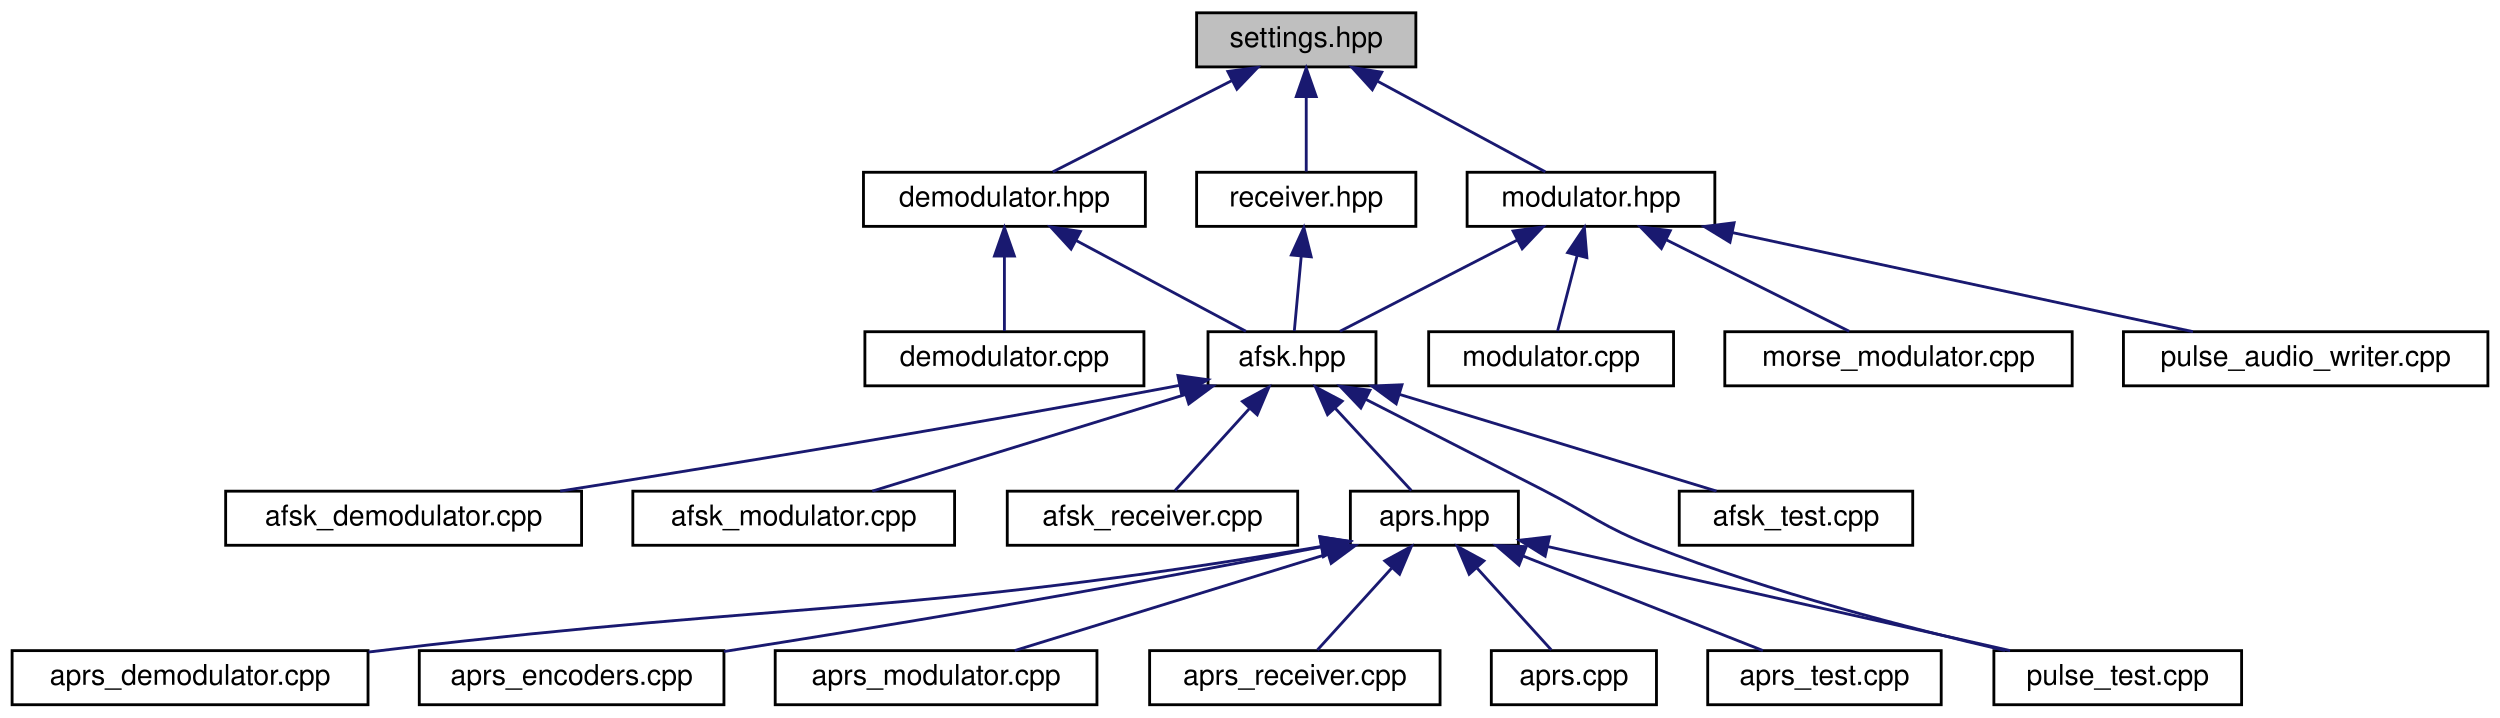
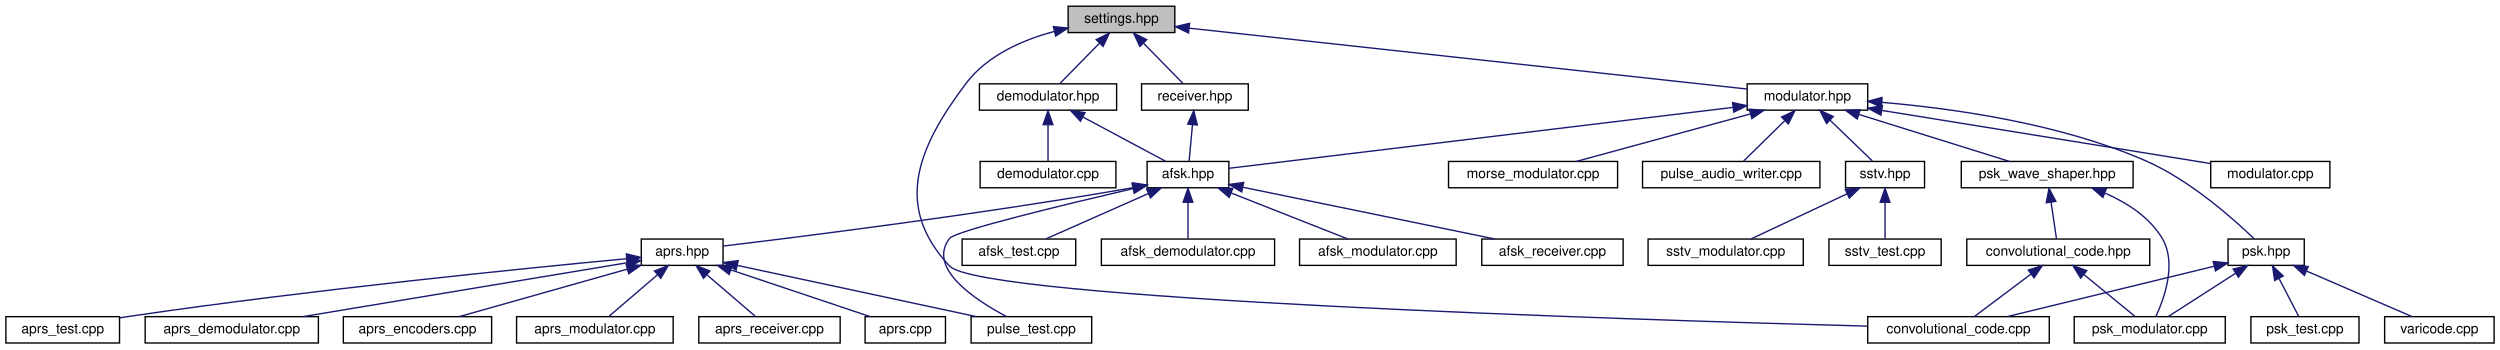
- <svg xmlns="http://www.w3.org/2000/svg" xmlns:xlink="http://www.w3.org/1999/xlink" width="878pt" height="252pt" viewBox="0.00 0.00 877.50 252.00">
+ <svg xmlns="http://www.w3.org/2000/svg" xmlns:xlink="http://www.w3.org/1999/xlink" width="1804pt" height="252pt" viewBox="0.00 0.00 1803.50 252.00">
  <g id="graph0" class="graph" transform="scale(1 1) rotate(0) translate(4 248)">
    <g id="node1" class="node">
      <g id="a_node1">
        <a xlink:title="Settings structures for SignalEasel.">
-           <polygon fill="#bfbfbf" stroke="black" points="416,-224.5 416,-243.5 493,-243.5 493,-224.5 416,-224.5" />
-           <text text-anchor="middle" x="454.5" y="-231.5" font-family="Helvetica,sans-Serif" font-size="10.00">settings.hpp</text>
+           <polygon fill="#bfbfbf" stroke="black" points="766.5,-224.5 766.5,-243.5 843.5,-243.5 843.5,-224.5 766.5,-224.5" />
+           <text text-anchor="middle" x="805" y="-231.5" font-family="Helvetica,sans-Serif" font-size="10.00">settings.hpp</text>
        </a>
      </g>
    </g>
    <g id="node2" class="node">
      <g id="a_node2">
+         <a xlink:href="convolutional__code_8cpp.html" target="_top" xlink:title="Convolutional Code Implementation.">
+           <polygon fill="none" stroke="black" points="1343.5,-0.5 1343.5,-19.5 1474.5,-19.5 1474.5,-0.5 1343.5,-0.5" />
+           <text text-anchor="middle" x="1409" y="-7.5" font-family="Helvetica,sans-Serif" font-size="10.00">convolutional_code.cpp</text>
+         </a>
+       </g>
+     </g>
+     <g id="edge1" class="edge">
+       <path fill="none" stroke="midnightblue" d="M756.48,-225.34C733.64,-219.15 708.14,-208.02 693,-188 657.46,-141.02 640.65,-98.92 681,-56 703.51,-32.06 1168.37,-17.35 1343.25,-12.65" />
+       <polygon fill="midnightblue" stroke="midnightblue" points="755.85,-228.79 766.4,-227.77 757.52,-221.99 755.85,-228.79" />
+     </g>
+     <g id="node3" class="node">
+       <g id="a_node3">
        <a xlink:href="demodulator_8hpp.html" target="_top" xlink:title="Base class for demodulators.">
-           <polygon fill="none" stroke="black" points="299,-168.5 299,-187.5 398,-187.5 398,-168.5 299,-168.5" />
-           <text text-anchor="middle" x="348.5" y="-175.5" font-family="Helvetica,sans-Serif" font-size="10.00">demodulator.hpp</text>
-         </a>
-       </g>
-     </g>
-     <g id="edge1" class="edge">
-       <path fill="none" stroke="midnightblue" d="M428.44,-219.73C408.82,-209.73 382.47,-196.31 365.49,-187.65" />
-       <polygon fill="midnightblue" stroke="midnightblue" points="426.97,-222.9 437.47,-224.32 430.15,-216.67 426.97,-222.9" />
+           <polygon fill="none" stroke="black" points="702.5,-168.5 702.5,-187.5 801.5,-187.5 801.5,-168.5 702.5,-168.5" />
+           <text text-anchor="middle" x="752" y="-175.5" font-family="Helvetica,sans-Serif" font-size="10.00">demodulator.hpp</text>
+         </a>
+       </g>
+     </g>
+     <g id="edge2" class="edge">
+       <path fill="none" stroke="midnightblue" d="M789.02,-216.72C779.68,-207.2 768.25,-195.56 760.59,-187.75" />
+       <polygon fill="midnightblue" stroke="midnightblue" points="786.75,-219.4 796.25,-224.08 791.74,-214.49 786.75,-219.4" />
+     </g>
+     <g id="node18" class="node">
+       <g id="a_node18">
+         <a xlink:href="modulator_8hpp.html" target="_top" xlink:title="Modulator base class.">
+           <polygon fill="none" stroke="black" points="1256.5,-168.5 1256.5,-187.5 1343.5,-187.5 1343.5,-168.5 1256.5,-168.5" />
+           <text text-anchor="middle" x="1300" y="-175.5" font-family="Helvetica,sans-Serif" font-size="10.00">modulator.hpp</text>
+         </a>
+       </g>
+     </g>
+     <g id="edge18" class="edge">
+       <path fill="none" stroke="midnightblue" d="M853.92,-227.66C950.52,-217.12 1164.36,-193.8 1256.44,-183.75" />
+       <polygon fill="midnightblue" stroke="midnightblue" points="853.4,-224.2 843.84,-228.76 854.16,-231.16 853.4,-224.2" />
+     </g>
+     <g id="node31" class="node">
+       <g id="a_node31">
+         <a xlink:href="receiver_8hpp.html" target="_top" xlink:title="Base class for receivers. Demodulators that use pulse audio.">
+           <polygon fill="none" stroke="black" points="819.5,-168.5 819.5,-187.5 896.5,-187.5 896.5,-168.5 819.5,-168.5" />
+           <text text-anchor="middle" x="858" y="-175.5" font-family="Helvetica,sans-Serif" font-size="10.00">receiver.hpp</text>
+         </a>
+       </g>
+     </g>
+     <g id="edge36" class="edge">
+       <path fill="none" stroke="midnightblue" d="M820.98,-216.72C830.32,-207.2 841.75,-195.56 849.41,-187.75" />
+       <polygon fill="midnightblue" stroke="midnightblue" points="818.26,-214.49 813.75,-224.08 823.25,-219.4 818.26,-214.49" />
+     </g>
+     <g id="node4" class="node">
+       <g id="a_node4">
+         <a xlink:href="demodulator_8cpp.html" target="_top" xlink:title="The demodulator class implementation.">
+           <polygon fill="none" stroke="black" points="703,-112.5 703,-131.5 801,-131.5 801,-112.5 703,-112.5" />
+           <text text-anchor="middle" x="752" y="-119.5" font-family="Helvetica,sans-Serif" font-size="10.00">demodulator.cpp</text>
+         </a>
+       </g>
+     </g>
+     <g id="edge3" class="edge">
+       <path fill="none" stroke="midnightblue" d="M752,-157.8C752,-148.91 752,-138.78 752,-131.75" />
+       <polygon fill="midnightblue" stroke="midnightblue" points="748.5,-158.08 752,-168.08 755.5,-158.08 748.5,-158.08" />
+     </g>
+     <g id="node5" class="node">
+       <g id="a_node5">
+         <a xlink:href="afsk_8hpp.html" target="_top" xlink:title="AFSK related modulation/demodulation.">
+           <polygon fill="none" stroke="black" points="823.5,-112.5 823.5,-131.5 882.5,-131.5 882.5,-112.5 823.5,-112.5" />
+           <text text-anchor="middle" x="853" y="-119.5" font-family="Helvetica,sans-Serif" font-size="10.00">afsk.hpp</text>
+         </a>
+       </g>
+     </g>
+     <g id="edge4" class="edge">
+       <path fill="none" stroke="midnightblue" d="M777.08,-163.59C795.76,-153.61 820.7,-140.27 836.81,-131.65" />
+       <polygon fill="midnightblue" stroke="midnightblue" points="775.4,-160.52 768.23,-168.32 778.7,-166.7 775.4,-160.52" />
+     </g>
+     <g id="node6" class="node">
+       <g id="a_node6">
+         <a xlink:href="afsk__demodulator_8cpp.html" target="_top" xlink:title="The AFSK demodulator class implementation.">
+           <polygon fill="none" stroke="black" points="790.5,-56.5 790.5,-75.5 915.5,-75.5 915.5,-56.5 790.5,-56.5" />
+           <text text-anchor="middle" x="853" y="-63.5" font-family="Helvetica,sans-Serif" font-size="10.00">afsk_demodulator.cpp</text>
+         </a>
+       </g>
+     </g>
+     <g id="edge5" class="edge">
+       <path fill="none" stroke="midnightblue" d="M853,-101.8C853,-92.91 853,-82.78 853,-75.75" />
+       <polygon fill="midnightblue" stroke="midnightblue" points="849.5,-102.08 853,-112.08 856.5,-102.08 849.5,-102.08" />
+     </g>
+     <g id="node7" class="node">
+       <g id="a_node7">
+         <a xlink:href="afsk__modulator_8cpp.html" target="_top" xlink:title="The AFSK modulator class implementation.">
+           <polygon fill="none" stroke="black" points="933.5,-56.5 933.5,-75.5 1046.5,-75.5 1046.5,-56.5 933.5,-56.5" />
+           <text text-anchor="middle" x="990" y="-63.5" font-family="Helvetica,sans-Serif" font-size="10.00">afsk_modulator.cpp</text>
+         </a>
+       </g>
+     </g>
+     <g id="edge6" class="edge">
+       <path fill="none" stroke="midnightblue" d="M884.02,-108.77C909.76,-98.63 945.69,-84.47 968.39,-75.52" />
+       <polygon fill="midnightblue" stroke="midnightblue" points="882.73,-105.52 874.71,-112.44 885.29,-112.03 882.73,-105.52" />
+     </g>
+     <g id="node8" class="node">
+       <g id="a_node8">
+         <a xlink:href="afsk__receiver_8cpp.html" target="_top" xlink:title="Implementation of the AFSK receiver class.">
+           <polygon fill="none" stroke="black" points="1065,-56.5 1065,-75.5 1167,-75.5 1167,-56.5 1065,-56.5" />
+           <text text-anchor="middle" x="1116" y="-63.5" font-family="Helvetica,sans-Serif" font-size="10.00">afsk_receiver.cpp</text>
+         </a>
+       </g>
+     </g>
+     <g id="edge7" class="edge">
+       <path fill="none" stroke="midnightblue" d="M892.56,-112.88C941.51,-102.83 1024.48,-85.79 1074.36,-75.55" />
+       <polygon fill="midnightblue" stroke="midnightblue" points="891.75,-109.47 882.66,-114.91 893.16,-116.33 891.75,-109.47" />
+     </g>
+     <g id="node9" class="node">
+       <g id="a_node9">
+         <a xlink:href="aprs_8hpp.html" target="_top" xlink:title="APRS implementation.">
+           <polygon fill="none" stroke="black" points="458.5,-56.5 458.5,-75.5 517.5,-75.5 517.5,-56.5 458.5,-56.5" />
+           <text text-anchor="middle" x="488" y="-63.5" font-family="Helvetica,sans-Serif" font-size="10.00">aprs.hpp</text>
+         </a>
+       </g>
+     </g>
+     <g id="edge8" class="edge">
+       <path fill="none" stroke="midnightblue" d="M813.31,-112.59C812.19,-112.39 811.09,-112.19 810,-112 702.96,-93.34 574.83,-77.3 517.85,-70.49" />
+       <polygon fill="midnightblue" stroke="midnightblue" points="812.96,-116.09 823.44,-114.54 814.28,-109.21 812.96,-116.09" />
+     </g>
+     <g id="node16" class="node">
+       <g id="a_node16">
+         <a xlink:href="pulse__test_8cpp.html" target="_top" xlink:title="PulseAudio output test. Does not use gtest.">
+           <polygon fill="none" stroke="black" points="696.5,-0.5 696.5,-19.5 783.5,-19.5 783.5,-0.5 696.5,-0.5" />
+           <text text-anchor="middle" x="740" y="-7.5" font-family="Helvetica,sans-Serif" font-size="10.00">pulse_test.cpp</text>
+         </a>
+       </g>
+     </g>
+     <g id="edge17" class="edge">
+       <path fill="none" stroke="midnightblue" d="M813.43,-111.93C763.94,-100.4 685.12,-81.34 681,-76 664.52,-54.65 699.03,-31.75 721.9,-19.65" />
+       <polygon fill="midnightblue" stroke="midnightblue" points="812.68,-115.35 823.21,-114.2 814.26,-108.53 812.68,-115.35" />
    </g>
    <g id="node17" class="node">
      <g id="a_node17">
-         <a xlink:href="modulator_8hpp.html" target="_top" xlink:title="Modulator base class.">
-           <polygon fill="none" stroke="black" points="511,-168.5 511,-187.5 598,-187.5 598,-168.5 511,-168.5" />
-           <text text-anchor="middle" x="554.5" y="-175.5" font-family="Helvetica,sans-Serif" font-size="10.00">modulator.hpp</text>
-         </a>
-       </g>
-     </g>
-     <g id="edge17" class="edge">
-       <path fill="none" stroke="midnightblue" d="M479.59,-219.45C498.05,-209.48 522.6,-196.23 538.47,-187.65" />
-       <polygon fill="midnightblue" stroke="midnightblue" points="477.7,-216.49 470.57,-224.32 481.03,-222.65 477.7,-216.49" />
+         <a xlink:href="afsk__test_8cpp.html" target="_top" xlink:title=" ">
+           <polygon fill="none" stroke="black" points="690,-56.5 690,-75.5 772,-75.5 772,-56.5 690,-56.5" />
+           <text text-anchor="middle" x="731" y="-63.5" font-family="Helvetica,sans-Serif" font-size="10.00">afsk_test.cpp</text>
+         </a>
+       </g>
+     </g>
+     <g id="edge16" class="edge">
+       <path fill="none" stroke="midnightblue" d="M824.46,-108.37C801.61,-98.26 770.19,-84.35 750.24,-75.52" />
+       <polygon fill="midnightblue" stroke="midnightblue" points="823.11,-111.6 833.67,-112.44 825.94,-105.2 823.11,-111.6" />
+     </g>
+     <g id="node10" class="node">
+       <g id="a_node10">
+         <a xlink:href="aprs__demodulator_8cpp.html" target="_top" xlink:title="Implementation of the APRS demodulator class.">
+           <polygon fill="none" stroke="black" points="100.5,-0.5 100.5,-19.5 225.5,-19.5 225.5,-0.5 100.5,-0.5" />
+           <text text-anchor="middle" x="163" y="-7.5" font-family="Helvetica,sans-Serif" font-size="10.00">aprs_demodulator.cpp</text>
+         </a>
+       </g>
+     </g>
+     <g id="edge9" class="edge">
+       <path fill="none" stroke="midnightblue" d="M448.27,-58.4C389.4,-48.62 279,-30.27 214.16,-19.5" />
+       <polygon fill="midnightblue" stroke="midnightblue" points="447.86,-61.88 458.3,-60.06 449.01,-54.97 447.86,-61.88" />
+     </g>
+     <g id="node11" class="node">
+       <g id="a_node11">
+         <a xlink:href="aprs__encoders_8cpp.html" target="_top" xlink:title="Encoding functions for APRS packets.">
+           <polygon fill="none" stroke="black" points="243.5,-0.5 243.5,-19.5 350.5,-19.5 350.5,-0.5 243.5,-0.5" />
+           <text text-anchor="middle" x="297" y="-7.5" font-family="Helvetica,sans-Serif" font-size="10.00">aprs_encoders.cpp</text>
+         </a>
+       </g>
+     </g>
+     <g id="edge10" class="edge">
+       <path fill="none" stroke="midnightblue" d="M448.46,-53.82C412.45,-43.64 360.04,-28.82 327.26,-19.56" />
+       <polygon fill="midnightblue" stroke="midnightblue" points="447.58,-57.21 458.16,-56.56 449.49,-50.47 447.58,-57.21" />
+     </g>
+     <g id="node12" class="node">
+       <g id="a_node12">
+         <a xlink:href="aprs__modulator_8cpp.html" target="_top" xlink:title="Implementation of the APRS modulator class.">
+           <polygon fill="none" stroke="black" points="368.5,-0.5 368.5,-19.5 481.5,-19.5 481.5,-0.5 368.5,-0.5" />
+           <text text-anchor="middle" x="425" y="-7.5" font-family="Helvetica,sans-Serif" font-size="10.00">aprs_modulator.cpp</text>
+         </a>
+       </g>
+     </g>
+     <g id="edge11" class="edge">
+       <path fill="none" stroke="midnightblue" d="M469.96,-49.54C458.73,-39.91 444.68,-27.87 435.31,-19.83" />
+       <polygon fill="midnightblue" stroke="midnightblue" points="468.01,-52.47 477.88,-56.32 472.56,-47.16 468.01,-52.47" />
+     </g>
+     <g id="node13" class="node">
+       <g id="a_node13">
+         <a xlink:href="aprs__receiver_8cpp.html" target="_top" xlink:title="Implementation of the APRS receiver class.">
+           <polygon fill="none" stroke="black" points="500,-0.5 500,-19.5 602,-19.5 602,-0.5 500,-0.5" />
+           <text text-anchor="middle" x="551" y="-7.5" font-family="Helvetica,sans-Serif" font-size="10.00">aprs_receiver.cpp</text>
+         </a>
+       </g>
+     </g>
+     <g id="edge12" class="edge">
+       <path fill="none" stroke="midnightblue" d="M506.04,-49.54C517.27,-39.91 531.32,-27.87 540.69,-19.83" />
+       <polygon fill="midnightblue" stroke="midnightblue" points="503.44,-47.16 498.12,-56.32 507.99,-52.47 503.44,-47.16" />
+     </g>
+     <g id="node14" class="node">
+       <g id="a_node14">
+         <a xlink:href="aprs_8cpp.html" target="_top" xlink:title="APRS implementation.">
+           <polygon fill="none" stroke="black" points="620,-0.5 620,-19.5 678,-19.5 678,-0.5 620,-0.5" />
+           <text text-anchor="middle" x="649" y="-7.5" font-family="Helvetica,sans-Serif" font-size="10.00">aprs.cpp</text>
+         </a>
+       </g>
+     </g>
+     <g id="edge13" class="edge">
+       <path fill="none" stroke="midnightblue" d="M523.26,-53.17C553.58,-43 596.57,-28.59 623.61,-19.52" />
+       <polygon fill="midnightblue" stroke="midnightblue" points="521.88,-49.95 513.51,-56.44 524.1,-56.58 521.88,-49.95" />
+     </g>
+     <g id="node15" class="node">
+       <g id="a_node15">
+         <a xlink:href="aprs__test_8cpp.html" target="_top" xlink:title=" ">
+           <polygon fill="none" stroke="black" points="0,-0.5 0,-19.5 82,-19.5 82,-0.5 0,-0.5" />
+           <text text-anchor="middle" x="41" y="-7.5" font-family="Helvetica,sans-Serif" font-size="10.00">aprs_test.cpp</text>
+         </a>
+       </g>
+     </g>
+     <g id="edge14" class="edge">
+       <path fill="none" stroke="midnightblue" d="M448.07,-61.34C376.39,-54.59 221.18,-39.07 91,-20 88.12,-19.58 85.15,-19.12 82.17,-18.63" />
+       <polygon fill="midnightblue" stroke="midnightblue" points="447.75,-64.83 458.03,-62.28 448.4,-57.86 447.75,-64.83" />
+     </g>
+     <g id="edge15" class="edge">
+       <path fill="none" stroke="midnightblue" d="M527.75,-56.48C574.9,-46.38 653.03,-29.64 700.2,-19.53" />
+       <polygon fill="midnightblue" stroke="midnightblue" points="526.94,-53.08 517.9,-58.59 528.41,-59.92 526.94,-53.08" />
+     </g>
+     <g id="edge27" class="edge">
+       <path fill="none" stroke="midnightblue" d="M1246.35,-170.52C1151.36,-159.04 956.61,-135.52 882.51,-126.56" />
+       <polygon fill="midnightblue" stroke="midnightblue" points="1245.98,-174 1256.33,-171.72 1246.82,-167.05 1245.98,-174" />
+     </g>
+     <g id="node19" class="node">
+       <g id="a_node19">
+         <a xlink:href="modulator_8cpp.html" target="_top" xlink:title="The abstract modulator class implementation.">
+           <polygon fill="none" stroke="black" points="1591,-112.5 1591,-131.5 1677,-131.5 1677,-112.5 1591,-112.5" />
+           <text text-anchor="middle" x="1634" y="-119.5" font-family="Helvetica,sans-Serif" font-size="10.00">modulator.cpp</text>
+         </a>
+       </g>
+     </g>
+     <g id="edge19" class="edge">
+       <path fill="none" stroke="midnightblue" d="M1353.85,-168.29C1419.81,-157.63 1530.21,-139.78 1590.85,-129.98" />
+       <polygon fill="midnightblue" stroke="midnightblue" points="1352.98,-164.89 1343.66,-169.94 1354.1,-171.8 1352.98,-164.89" />
+     </g>
+     <g id="node20" class="node">
+       <g id="a_node20">
+         <a xlink:href="morse__modulator_8cpp.html" target="_top" xlink:title="Simple morse code modulator.">
+           <polygon fill="none" stroke="black" points="1041,-112.5 1041,-131.5 1163,-131.5 1163,-112.5 1041,-112.5" />
+           <text text-anchor="middle" x="1102" y="-119.5" font-family="Helvetica,sans-Serif" font-size="10.00">morse_modulator.cpp</text>
+         </a>
+       </g>
+     </g>
+     <g id="edge20" class="edge">
+       <path fill="none" stroke="midnightblue" d="M1258.56,-165.7C1221.19,-155.51 1167.06,-140.74 1133.23,-131.52" />
+       <polygon fill="midnightblue" stroke="midnightblue" points="1258.06,-169.19 1268.63,-168.44 1259.9,-162.44 1258.06,-169.19" />
    </g>
    <g id="node21" class="node">
      <g id="a_node21">
-         <a xlink:href="receiver_8hpp.html" target="_top" xlink:title="Base class for receivers. Demodulators that use pulse audio.">
-           <polygon fill="none" stroke="black" points="416,-168.5 416,-187.5 493,-187.5 493,-168.5 416,-168.5" />
-           <text text-anchor="middle" x="454.5" y="-175.5" font-family="Helvetica,sans-Serif" font-size="10.00">receiver.hpp</text>
+         <a xlink:href="psk__wave__shaper_8hpp.html" target="_top" xlink:title=" ">
+           <polygon fill="none" stroke="black" points="1411,-112.5 1411,-131.5 1535,-131.5 1535,-112.5 1411,-112.5" />
+           <text text-anchor="middle" x="1473" y="-119.5" font-family="Helvetica,sans-Serif" font-size="10.00">psk_wave_shaper.hpp</text>
+         </a>
+       </g>
+     </g>
+     <g id="edge21" class="edge">
+       <path fill="none" stroke="midnightblue" d="M1337.05,-165.44C1369.66,-155.26 1416.41,-140.66 1445.72,-131.52" />
+       <polygon fill="midnightblue" stroke="midnightblue" points="1335.92,-162.12 1327.41,-168.44 1338,-168.8 1335.92,-162.12" />
+     </g>
+     <g id="node24" class="node">
+       <g id="a_node24">
+         <a xlink:href="pulse__audio__writer_8cpp.html" target="_top" xlink:title=" ">
+           <polygon fill="none" stroke="black" points="1181,-112.5 1181,-131.5 1309,-131.5 1309,-112.5 1181,-112.5" />
+           <text text-anchor="middle" x="1245" y="-119.5" font-family="Helvetica,sans-Serif" font-size="10.00">pulse_audio_writer.cpp</text>
+         </a>
+       </g>
+     </g>
+     <g id="edge26" class="edge">
+       <path fill="none" stroke="midnightblue" d="M1283.71,-161C1273.96,-151.43 1261.95,-139.64 1253.91,-131.75" />
+       <polygon fill="midnightblue" stroke="midnightblue" points="1281.33,-163.57 1290.92,-168.08 1286.23,-158.58 1281.33,-163.57" />
+     </g>
+     <g id="node25" class="node">
+       <g id="a_node25">
+         <a xlink:href="psk_8hpp.html" target="_top" xlink:title="Phase Shift Keying Implementation.">
+           <polygon fill="none" stroke="black" points="1603.5,-56.5 1603.5,-75.5 1658.5,-75.5 1658.5,-56.5 1603.5,-56.5" />
+           <text text-anchor="middle" x="1631" y="-63.5" font-family="Helvetica,sans-Serif" font-size="10.00">psk.hpp</text>
+         </a>
+       </g>
+     </g>
+     <g id="edge28" class="edge">
+       <path fill="none" stroke="midnightblue" d="M1353.73,-174.14C1404.59,-169.83 1482.15,-159.03 1544,-132 1576.13,-117.96 1607.5,-90.01 1622.25,-75.77" />
+       <polygon fill="midnightblue" stroke="midnightblue" points="1353.31,-170.66 1343.62,-174.94 1353.86,-177.64 1353.31,-170.66" />
+     </g>
+     <g id="node28" class="node">
+       <g id="a_node28">
+         <a xlink:href="sstv_8hpp.html" target="_top" xlink:title="SSTV implementation.">
+           <polygon fill="none" stroke="black" points="1327.5,-112.5 1327.5,-131.5 1384.5,-131.5 1384.5,-112.5 1327.5,-112.5" />
+           <text text-anchor="middle" x="1356" y="-119.5" font-family="Helvetica,sans-Serif" font-size="10.00">sstv.hpp</text>
+         </a>
+       </g>
+     </g>
+     <g id="edge33" class="edge">
+       <path fill="none" stroke="midnightblue" d="M1316.33,-161.25C1326.26,-151.67 1338.59,-139.79 1346.84,-131.83" />
+       <polygon fill="midnightblue" stroke="midnightblue" points="1313.77,-158.86 1309,-168.32 1318.63,-163.9 1313.77,-158.86" />
+     </g>
+     <g id="node22" class="node">
+       <g id="a_node22">
+         <a xlink:href="convolutional__code_8hpp.html" target="_top" xlink:title="Convolutional Code Implementation.">
+           <polygon fill="none" stroke="black" points="1415,-56.5 1415,-75.5 1547,-75.5 1547,-56.5 1415,-56.5" />
+           <text text-anchor="middle" x="1481" y="-63.5" font-family="Helvetica,sans-Serif" font-size="10.00">convolutional_code.hpp</text>
        </a>
      </g>
    </g>
    <g id="edge22" class="edge">
-       <path fill="none" stroke="midnightblue" d="M454.5,-213.8C454.5,-204.91 454.5,-194.78 454.5,-187.75" />
-       <polygon fill="midnightblue" stroke="midnightblue" points="451,-214.08 454.5,-224.08 458,-214.08 451,-214.08" />
-     </g>
-     <g id="node3" class="node">
-       <g id="a_node3">
-         <a xlink:href="demodulator_8cpp.html" target="_top" xlink:title="The demodulator class implementation.">
-           <polygon fill="none" stroke="black" points="299.5,-112.5 299.5,-131.5 397.5,-131.5 397.5,-112.5 299.5,-112.5" />
-           <text text-anchor="middle" x="348.5" y="-119.5" font-family="Helvetica,sans-Serif" font-size="10.00">demodulator.cpp</text>
-         </a>
-       </g>
-     </g>
-     <g id="edge2" class="edge">
-       <path fill="none" stroke="midnightblue" d="M348.5,-157.8C348.5,-148.91 348.5,-138.78 348.5,-131.75" />
-       <polygon fill="midnightblue" stroke="midnightblue" points="345,-158.08 348.5,-168.08 352,-158.08 345,-158.08" />
-     </g>
-     <g id="node4" class="node">
-       <g id="a_node4">
-         <a xlink:href="afsk_8hpp.html" target="_top" xlink:title="AFSK related modulation/demodulation.">
-           <polygon fill="none" stroke="black" points="420,-112.5 420,-131.5 479,-131.5 479,-112.5 420,-112.5" />
-           <text text-anchor="middle" x="449.5" y="-119.5" font-family="Helvetica,sans-Serif" font-size="10.00">afsk.hpp</text>
-         </a>
-       </g>
-     </g>
-     <g id="edge3" class="edge">
-       <path fill="none" stroke="midnightblue" d="M373.58,-163.59C392.26,-153.61 417.2,-140.27 433.31,-131.65" />
-       <polygon fill="midnightblue" stroke="midnightblue" points="371.9,-160.52 364.73,-168.32 375.2,-166.7 371.9,-160.52" />
-     </g>
-     <g id="node5" class="node">
-       <g id="a_node5">
-         <a xlink:href="afsk__demodulator_8cpp.html" target="_top" xlink:title="The AFSK demodulator class implementation.">
-           <polygon fill="none" stroke="black" points="75,-56.5 75,-75.5 200,-75.5 200,-56.5 75,-56.5" />
-           <text text-anchor="middle" x="137.5" y="-63.5" font-family="Helvetica,sans-Serif" font-size="10.00">afsk_demodulator.cpp</text>
-         </a>
-       </g>
-     </g>
-     <g id="edge4" class="edge">
-       <path fill="none" stroke="midnightblue" d="M409.8,-112.63C408.69,-112.41 407.59,-112.2 406.5,-112 332.63,-98.1 246.93,-84.13 192.48,-75.53" />
-       <polygon fill="midnightblue" stroke="midnightblue" points="409.43,-116.12 419.92,-114.65 410.8,-109.26 409.43,-116.12" />
-     </g>
-     <g id="node6" class="node">
-       <g id="a_node6">
-         <a xlink:href="afsk__modulator_8cpp.html" target="_top" xlink:title="The AFSK modulator class implementation.">
-           <polygon fill="none" stroke="black" points="218,-56.5 218,-75.5 331,-75.5 331,-56.5 218,-56.5" />
-           <text text-anchor="middle" x="274.5" y="-63.5" font-family="Helvetica,sans-Serif" font-size="10.00">afsk_modulator.cpp</text>
-         </a>
-       </g>
-     </g>
-     <g id="edge5" class="edge">
-       <path fill="none" stroke="midnightblue" d="M412.03,-109.44C379.03,-99.26 331.74,-84.66 302.1,-75.52" />
-       <polygon fill="midnightblue" stroke="midnightblue" points="411.18,-112.84 421.77,-112.44 413.25,-106.15 411.18,-112.84" />
-     </g>
-     <g id="node7" class="node">
-       <g id="a_node7">
-         <a xlink:href="afsk__receiver_8cpp.html" target="_top" xlink:title="Implementation of the AFSK receiver class.">
-           <polygon fill="none" stroke="black" points="349.5,-56.5 349.5,-75.5 451.5,-75.5 451.5,-56.5 349.5,-56.5" />
-           <text text-anchor="middle" x="400.5" y="-63.5" font-family="Helvetica,sans-Serif" font-size="10.00">afsk_receiver.cpp</text>
-         </a>
-       </g>
-     </g>
-     <g id="edge6" class="edge">
-       <path fill="none" stroke="midnightblue" d="M434.47,-104.43C425.88,-94.97 415.46,-83.48 408.44,-75.75" />
-       <polygon fill="midnightblue" stroke="midnightblue" points="432.1,-107.03 441.41,-112.08 437.28,-102.33 432.1,-107.03" />
-     </g>
-     <g id="node8" class="node">
-       <g id="a_node8">
-         <a xlink:href="aprs_8hpp.html" target="_top" xlink:title="APRS implementation.">
-           <polygon fill="none" stroke="black" points="470,-56.5 470,-75.5 529,-75.5 529,-56.5 470,-56.5" />
-           <text text-anchor="middle" x="499.5" y="-63.5" font-family="Helvetica,sans-Serif" font-size="10.00">aprs.hpp</text>
-         </a>
-       </g>
-     </g>
-     <g id="edge7" class="edge">
-       <path fill="none" stroke="midnightblue" d="M464.58,-104.72C473.39,-95.2 484.17,-83.56 491.4,-75.75" />
-       <polygon fill="midnightblue" stroke="midnightblue" points="461.98,-102.37 457.76,-112.08 467.12,-107.12 461.98,-102.37" />
-     </g>
-     <g id="node15" class="node">
-       <g id="a_node15">
-         <a xlink:href="pulse__test_8cpp.html" target="_top" xlink:title="PulseAudio output test. Does not use gtest.">
-           <polygon fill="none" stroke="black" points="696,-0.5 696,-19.5 783,-19.5 783,-0.5 696,-0.5" />
-           <text text-anchor="middle" x="739.5" y="-7.5" font-family="Helvetica,sans-Serif" font-size="10.00">pulse_test.cpp</text>
-         </a>
-       </g>
-     </g>
-     <g id="edge16" class="edge">
-       <path fill="none" stroke="midnightblue" d="M475.42,-107.75C492.95,-98.79 516.62,-86.69 537.5,-76 554.84,-67.12 558.35,-63.07 576.5,-56 617.53,-40.01 666.44,-27.31 699.91,-19.53" />
-       <polygon fill="midnightblue" stroke="midnightblue" points="473.68,-104.71 466.37,-112.38 476.87,-110.94 473.68,-104.71" />
-     </g>
-     <g id="node16" class="node">
-       <g id="a_node16">
-         <a xlink:href="afsk__test_8cpp.html" target="_top" xlink:title=" ">
-           <polygon fill="none" stroke="black" points="585.5,-56.5 585.5,-75.5 667.5,-75.5 667.5,-56.5 585.5,-56.5" />
-           <text text-anchor="middle" x="626.5" y="-63.5" font-family="Helvetica,sans-Serif" font-size="10.00">afsk_test.cpp</text>
-         </a>
-       </g>
-     </g>
-     <g id="edge15" class="edge">
-       <path fill="none" stroke="midnightblue" d="M487.4,-109.44C520.78,-99.26 568.6,-84.66 598.59,-75.52" />
-       <polygon fill="midnightblue" stroke="midnightblue" points="486.09,-106.18 477.55,-112.44 488.13,-112.87 486.09,-106.18" />
-     </g>
-     <g id="node9" class="node">
-       <g id="a_node9">
-         <a xlink:href="aprs__demodulator_8cpp.html" target="_top" xlink:title="Implementation of the APRS demodulator class.">
-           <polygon fill="none" stroke="black" points="0,-0.5 0,-19.5 125,-19.5 125,-0.5 0,-0.5" />
-           <text text-anchor="middle" x="62.5" y="-7.5" font-family="Helvetica,sans-Serif" font-size="10.00">aprs_demodulator.cpp</text>
-         </a>
-       </g>
-     </g>
-     <g id="edge8" class="edge">
-       <path fill="none" stroke="midnightblue" d="M459.6,-56.04C314.61,-31.76 275.44,-36.81 133.5,-20 130.79,-19.68 128.01,-19.35 125.21,-19.01" />
-       <polygon fill="midnightblue" stroke="midnightblue" points="459.32,-59.54 469.76,-57.76 460.49,-52.64 459.32,-59.54" />
-     </g>
-     <g id="node10" class="node">
-       <g id="a_node10">
-         <a xlink:href="aprs__encoders_8cpp.html" target="_top" xlink:title="Encoding functions for APRS packets.">
-           <polygon fill="none" stroke="black" points="143,-0.5 143,-19.5 250,-19.5 250,-0.5 143,-0.5" />
-           <text text-anchor="middle" x="196.5" y="-7.5" font-family="Helvetica,sans-Serif" font-size="10.00">aprs_encoders.cpp</text>
-         </a>
-       </g>
-     </g>
-     <g id="edge9" class="edge">
-       <path fill="none" stroke="midnightblue" d="M459.65,-55.93C381.03,-40.32 301.27,-27.24 250.01,-19.19" />
-       <polygon fill="midnightblue" stroke="midnightblue" points="459.24,-59.41 469.73,-57.94 460.61,-52.55 459.24,-59.41" />
-     </g>
-     <g id="node11" class="node">
-       <g id="a_node11">
-         <a xlink:href="aprs__modulator_8cpp.html" target="_top" xlink:title="Implementation of the APRS modulator class.">
-           <polygon fill="none" stroke="black" points="268,-0.5 268,-19.5 381,-19.5 381,-0.5 268,-0.5" />
-           <text text-anchor="middle" x="324.5" y="-7.5" font-family="Helvetica,sans-Serif" font-size="10.00">aprs_modulator.cpp</text>
-         </a>
-       </g>
-     </g>
-     <g id="edge10" class="edge">
-       <path fill="none" stroke="midnightblue" d="M462.03,-53.44C429.03,-43.26 381.74,-28.66 352.1,-19.52" />
-       <polygon fill="midnightblue" stroke="midnightblue" points="461.18,-56.84 471.77,-56.44 463.25,-50.15 461.18,-56.84" />
-     </g>
-     <g id="node12" class="node">
-       <g id="a_node12">
-         <a xlink:href="aprs__receiver_8cpp.html" target="_top" xlink:title="Implementation of the APRS receiver class.">
-           <polygon fill="none" stroke="black" points="399.5,-0.5 399.5,-19.5 501.5,-19.5 501.5,-0.5 399.5,-0.5" />
-           <text text-anchor="middle" x="450.5" y="-7.5" font-family="Helvetica,sans-Serif" font-size="10.00">aprs_receiver.cpp</text>
-         </a>
-       </g>
-     </g>
-     <g id="edge11" class="edge">
-       <path fill="none" stroke="midnightblue" d="M484.47,-48.43C475.88,-38.97 465.46,-27.48 458.44,-19.75" />
-       <polygon fill="midnightblue" stroke="midnightblue" points="482.1,-51.03 491.41,-56.08 487.28,-46.33 482.1,-51.03" />
-     </g>
-     <g id="node13" class="node">
-       <g id="a_node13">
-         <a xlink:href="aprs_8cpp.html" target="_top" xlink:title="APRS implementation.">
-           <polygon fill="none" stroke="black" points="519.5,-0.5 519.5,-19.5 577.5,-19.5 577.5,-0.5 519.5,-0.5" />
-           <text text-anchor="middle" x="548.5" y="-7.5" font-family="Helvetica,sans-Serif" font-size="10.00">aprs.cpp</text>
-         </a>
-       </g>
-     </g>
-     <g id="edge12" class="edge">
-       <path fill="none" stroke="midnightblue" d="M514.53,-48.43C523.12,-38.97 533.54,-27.48 540.56,-19.75" />
-       <polygon fill="midnightblue" stroke="midnightblue" points="511.72,-46.33 507.59,-56.08 516.9,-51.03 511.72,-46.33" />
-     </g>
-     <g id="node14" class="node">
-       <g id="a_node14">
-         <a xlink:href="aprs__test_8cpp.html" target="_top" xlink:title=" ">
-           <polygon fill="none" stroke="black" points="595.5,-0.5 595.5,-19.5 677.5,-19.5 677.5,-0.5 595.5,-0.5" />
-           <text text-anchor="middle" x="636.5" y="-7.5" font-family="Helvetica,sans-Serif" font-size="10.00">aprs_test.cpp</text>
-         </a>
-       </g>
-     </g>
-     <g id="edge13" class="edge">
-       <path fill="none" stroke="midnightblue" d="M530.52,-52.77C556.26,-42.63 592.19,-28.47 614.89,-19.52" />
-       <polygon fill="midnightblue" stroke="midnightblue" points="529.23,-49.52 521.21,-56.44 531.79,-56.03 529.23,-49.52" />
-     </g>
-     <g id="edge14" class="edge">
-       <path fill="none" stroke="midnightblue" d="M539.42,-56.02C584.55,-45.86 657.46,-29.46 701.69,-19.51" />
-       <polygon fill="midnightblue" stroke="midnightblue" points="538.4,-52.66 529.41,-58.27 539.94,-59.49 538.4,-52.66" />
-     </g>
-     <g id="edge21" class="edge">
-       <path fill="none" stroke="midnightblue" d="M528.69,-163.73C509.25,-153.73 483.15,-140.31 466.33,-131.65" />
-       <polygon fill="midnightblue" stroke="midnightblue" points="527.14,-166.86 537.63,-168.32 530.34,-160.64 527.14,-166.86" />
-     </g>
-     <g id="node18" class="node">
-       <g id="a_node18">
-         <a xlink:href="modulator_8cpp.html" target="_top" xlink:title="The abstract modulator class implementation.">
-           <polygon fill="none" stroke="black" points="497.5,-112.5 497.5,-131.5 583.5,-131.5 583.5,-112.5 497.5,-112.5" />
-           <text text-anchor="middle" x="540.5" y="-119.5" font-family="Helvetica,sans-Serif" font-size="10.00">modulator.cpp</text>
-         </a>
-       </g>
-     </g>
-     <g id="edge18" class="edge">
-       <path fill="none" stroke="midnightblue" d="M549.68,-158.4C547.33,-149.36 544.63,-138.94 542.77,-131.75" />
-       <polygon fill="midnightblue" stroke="midnightblue" points="546.29,-159.28 552.19,-168.08 553.07,-157.52 546.29,-159.28" />
-     </g>
-     <g id="node19" class="node">
-       <g id="a_node19">
-         <a xlink:href="morse__modulator_8cpp.html" target="_top" xlink:title="Simple morse code modulator.">
-           <polygon fill="none" stroke="black" points="601.5,-112.5 601.5,-131.5 723.5,-131.5 723.5,-112.5 601.5,-112.5" />
-           <text text-anchor="middle" x="662.5" y="-119.5" font-family="Helvetica,sans-Serif" font-size="10.00">morse_modulator.cpp</text>
-         </a>
-       </g>
-     </g>
-     <g id="edge19" class="edge">
-       <path fill="none" stroke="midnightblue" d="M581.05,-163.73C601.05,-153.73 627.89,-140.31 645.19,-131.65" />
-       <polygon fill="midnightblue" stroke="midnightblue" points="579.23,-160.72 571.85,-168.32 582.36,-166.98 579.23,-160.72" />
-     </g>
-     <g id="node20" class="node">
-       <g id="a_node20">
-         <a xlink:href="pulse__audio__writer_8cpp.html" target="_top" xlink:title=" ">
-           <polygon fill="none" stroke="black" points="741.5,-112.5 741.5,-131.5 869.5,-131.5 869.5,-112.5 741.5,-112.5" />
-           <text text-anchor="middle" x="805.5" y="-119.5" font-family="Helvetica,sans-Serif" font-size="10.00">pulse_audio_writer.cpp</text>
-         </a>
-       </g>
-     </g>
-     <g id="edge20" class="edge">
-       <path fill="none" stroke="midnightblue" d="M604.32,-166.28C651.75,-156.08 722.2,-140.92 765.91,-131.52" />
-       <polygon fill="midnightblue" stroke="midnightblue" points="603.31,-162.92 594.27,-168.44 604.78,-169.76 603.31,-162.92" />
+       <path fill="none" stroke="midnightblue" d="M1475.8,-102.1C1477.13,-93.14 1478.65,-82.86 1479.7,-75.75" />
+       <polygon fill="midnightblue" stroke="midnightblue" points="1472.32,-101.68 1474.32,-112.08 1479.25,-102.7 1472.32,-101.68" />
+     </g>
+     <g id="node23" class="node">
+       <g id="a_node23">
+         <a xlink:href="psk__modulator_8cpp.html" target="_top" xlink:title="Phase Shift Keying modulator.">
+           <polygon fill="none" stroke="black" points="1492.5,-0.5 1492.5,-19.5 1601.5,-19.5 1601.5,-0.5 1492.5,-0.5" />
+           <text text-anchor="middle" x="1547" y="-7.5" font-family="Helvetica,sans-Serif" font-size="10.00">psk_modulator.cpp</text>
+         </a>
+       </g>
+     </g>
+     <g id="edge25" class="edge">
+       <path fill="none" stroke="midnightblue" d="M1514.86,-108.61C1530.61,-101.69 1546.9,-91.28 1556,-76 1566.61,-58.18 1557.58,-32.85 1551.48,-19.69" />
+       <polygon fill="midnightblue" stroke="midnightblue" points="1513.17,-105.52 1505.18,-112.49 1515.77,-112.02 1513.17,-105.52" />
    </g>
    <g id="edge23" class="edge">
-       <path fill="none" stroke="midnightblue" d="M452.75,-158.1C451.92,-149.14 450.97,-138.86 450.31,-131.75" />
-       <polygon fill="midnightblue" stroke="midnightblue" points="449.27,-158.45 453.67,-168.08 456.24,-157.8 449.27,-158.45" />
+       <path fill="none" stroke="midnightblue" d="M1461.13,-50.1C1448.18,-40.38 1431.7,-28.03 1420.78,-19.83" />
+       <polygon fill="midnightblue" stroke="midnightblue" points="1459.33,-53.12 1469.43,-56.32 1463.53,-47.52 1459.33,-53.12" />
+     </g>
+     <g id="edge24" class="edge">
+       <path fill="none" stroke="midnightblue" d="M1499.55,-49.82C1511.38,-40.15 1526.29,-27.95 1536.2,-19.83" />
+       <polygon fill="midnightblue" stroke="midnightblue" points="1497.13,-47.28 1491.6,-56.32 1501.56,-52.7 1497.13,-47.28" />
+     </g>
+     <g id="edge29" class="edge">
+       <path fill="none" stroke="midnightblue" d="M1593.54,-55.89C1551.76,-45.73 1484.72,-29.42 1443.97,-19.51" />
+       <polygon fill="midnightblue" stroke="midnightblue" points="1592.79,-59.31 1603.33,-58.27 1594.44,-52.51 1592.79,-59.31" />
+     </g>
+     <g id="edge30" class="edge">
+       <path fill="none" stroke="midnightblue" d="M1609.07,-50.9C1593.66,-41 1573.55,-28.07 1560.46,-19.65" />
+       <polygon fill="midnightblue" stroke="midnightblue" points="1607.2,-53.86 1617.5,-56.32 1610.98,-47.97 1607.2,-53.86" />
+     </g>
+     <g id="node26" class="node">
+       <g id="a_node26">
+         <a xlink:href="varicode_8cpp.html" target="_top" xlink:title="Varicode Implementation.">
+           <polygon fill="none" stroke="black" points="1716.5,-0.5 1716.5,-19.5 1795.5,-19.5 1795.5,-0.5 1716.5,-0.5" />
+           <text text-anchor="middle" x="1756" y="-7.5" font-family="Helvetica,sans-Serif" font-size="10.00">varicode.cpp</text>
+         </a>
+       </g>
+     </g>
+     <g id="edge31" class="edge">
+       <path fill="none" stroke="midnightblue" d="M1660.24,-52.37C1683.65,-42.26 1715.84,-28.35 1736.29,-19.52" />
+       <polygon fill="midnightblue" stroke="midnightblue" points="1658.6,-49.26 1650.81,-56.44 1661.37,-55.69 1658.6,-49.26" />
+     </g>
+     <g id="node27" class="node">
+       <g id="a_node27">
+         <a xlink:href="psk__test_8cpp.html" target="_top" xlink:title=" ">
+           <polygon fill="none" stroke="black" points="1620,-0.5 1620,-19.5 1698,-19.5 1698,-0.5 1620,-0.5" />
+           <text text-anchor="middle" x="1659" y="-7.5" font-family="Helvetica,sans-Serif" font-size="10.00">psk_test.cpp</text>
+         </a>
+       </g>
+     </g>
+     <g id="edge32" class="edge">
+       <path fill="none" stroke="midnightblue" d="M1640.34,-46.98C1645.09,-37.82 1650.66,-27.09 1654.46,-19.75" />
+       <polygon fill="midnightblue" stroke="midnightblue" points="1637.12,-45.59 1635.62,-56.08 1643.33,-48.82 1637.12,-45.59" />
+     </g>
+     <g id="node29" class="node">
+       <g id="a_node29">
+         <a xlink:href="sstv__modulator_8cpp.html" target="_top" xlink:title="SSTV implementation.">
+           <polygon fill="none" stroke="black" points="1185,-56.5 1185,-75.5 1297,-75.5 1297,-56.5 1185,-56.5" />
+           <text text-anchor="middle" x="1241" y="-63.5" font-family="Helvetica,sans-Serif" font-size="10.00">sstv_modulator.cpp</text>
+         </a>
+       </g>
+     </g>
+     <g id="edge34" class="edge">
+       <path fill="none" stroke="midnightblue" d="M1328.52,-108.1C1307.03,-98.01 1277.78,-84.27 1259.14,-75.52" />
+       <polygon fill="midnightblue" stroke="midnightblue" points="1327.24,-111.36 1337.78,-112.44 1330.21,-105.02 1327.24,-111.36" />
+     </g>
+     <g id="node30" class="node">
+       <g id="a_node30">
+         <a xlink:href="sstv__test_8cpp.html" target="_top" xlink:title=" ">
+           <polygon fill="none" stroke="black" points="1315.5,-56.5 1315.5,-75.5 1396.5,-75.5 1396.5,-56.5 1315.5,-56.5" />
+           <text text-anchor="middle" x="1356" y="-63.5" font-family="Helvetica,sans-Serif" font-size="10.00">sstv_test.cpp</text>
+         </a>
+       </g>
+     </g>
+     <g id="edge35" class="edge">
+       <path fill="none" stroke="midnightblue" d="M1356,-101.8C1356,-92.91 1356,-82.78 1356,-75.75" />
+       <polygon fill="midnightblue" stroke="midnightblue" points="1352.5,-102.08 1356,-112.08 1359.5,-102.08 1352.5,-102.08" />
+     </g>
+     <g id="edge37" class="edge">
+       <path fill="none" stroke="midnightblue" d="M856.25,-158.1C855.42,-149.14 854.47,-138.86 853.81,-131.75" />
+       <polygon fill="midnightblue" stroke="midnightblue" points="852.77,-158.45 857.17,-168.08 859.74,-157.8 852.77,-158.45" />
    </g>
  </g>
</svg>
